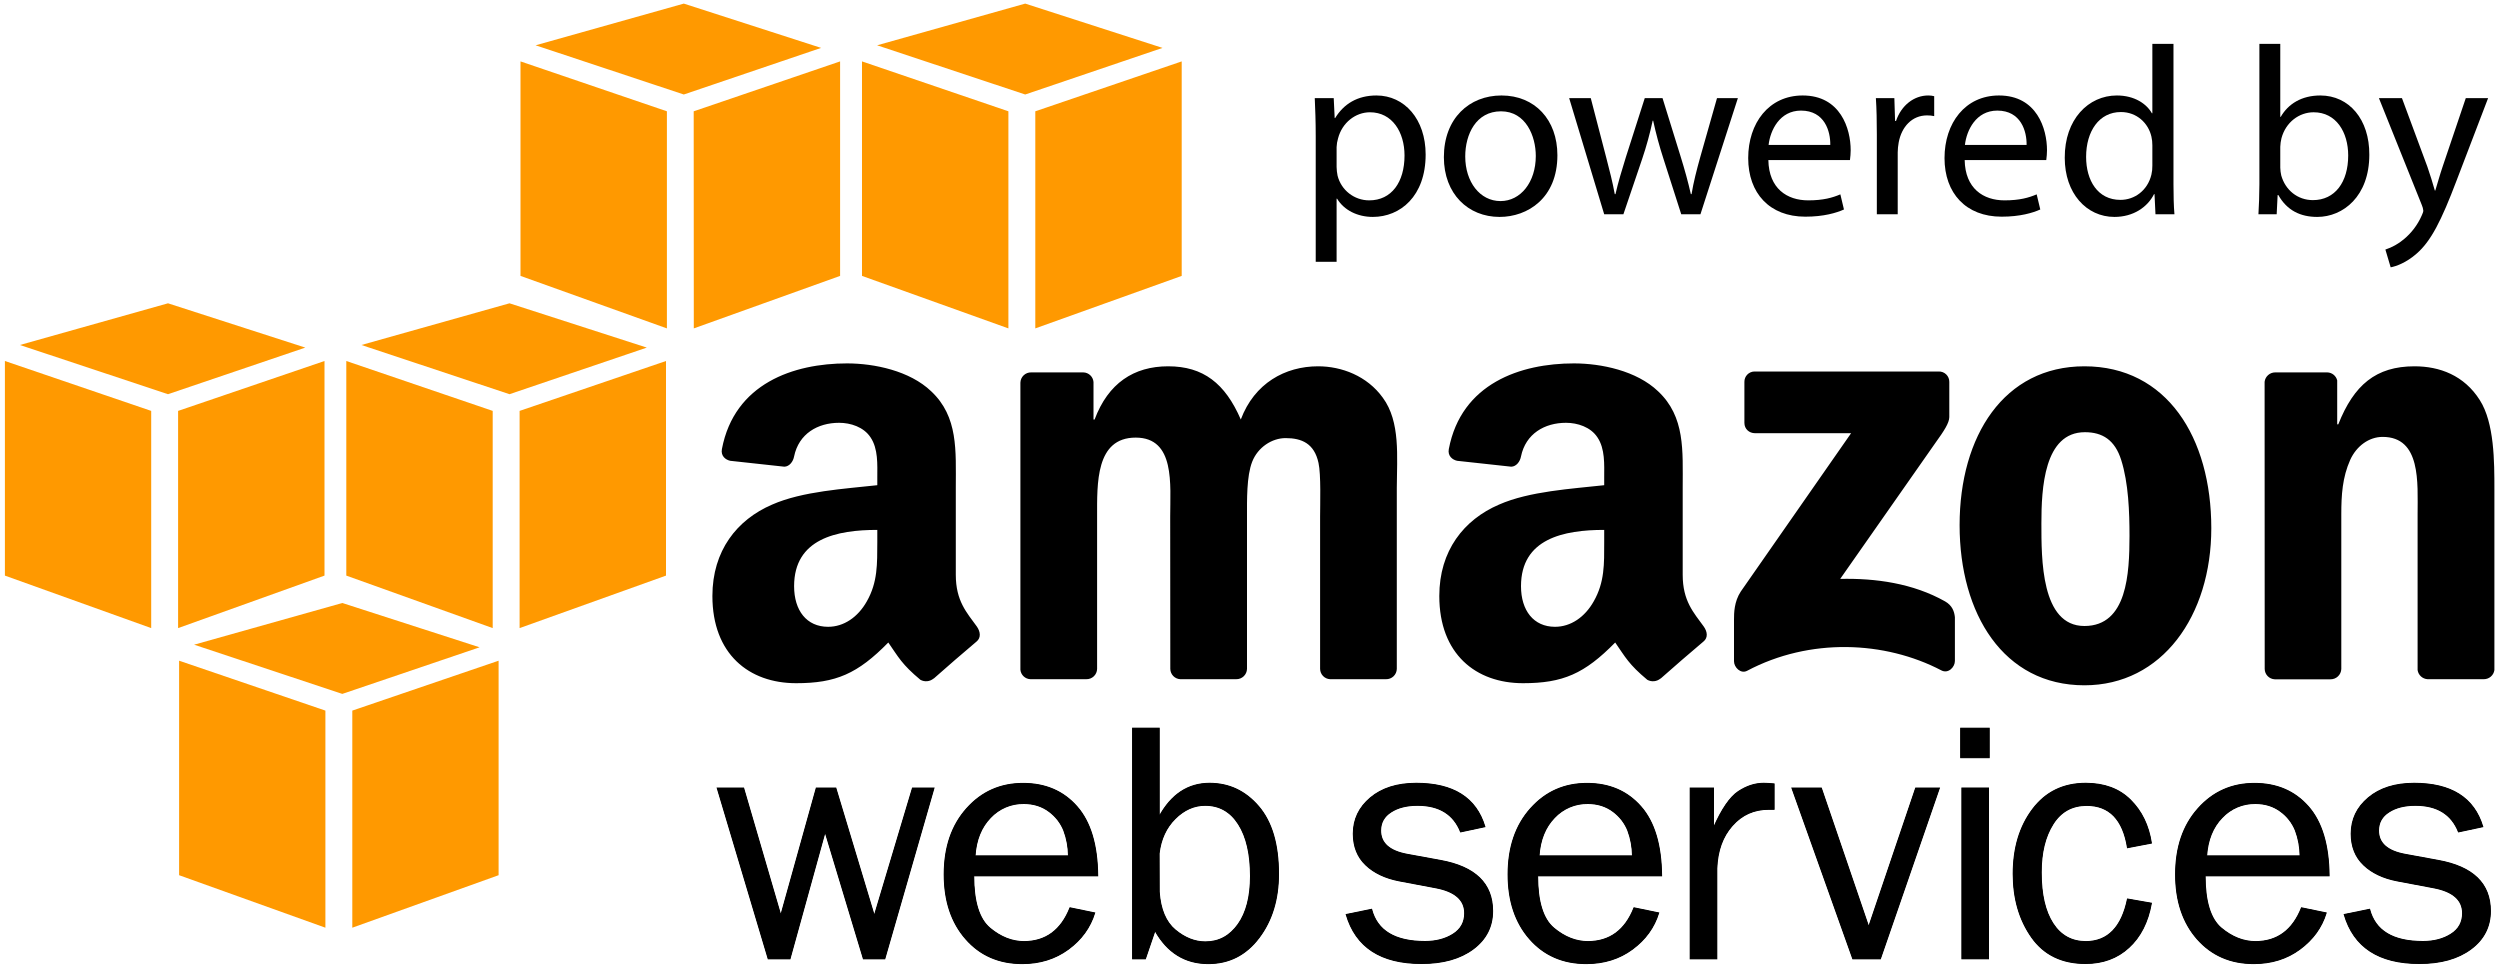
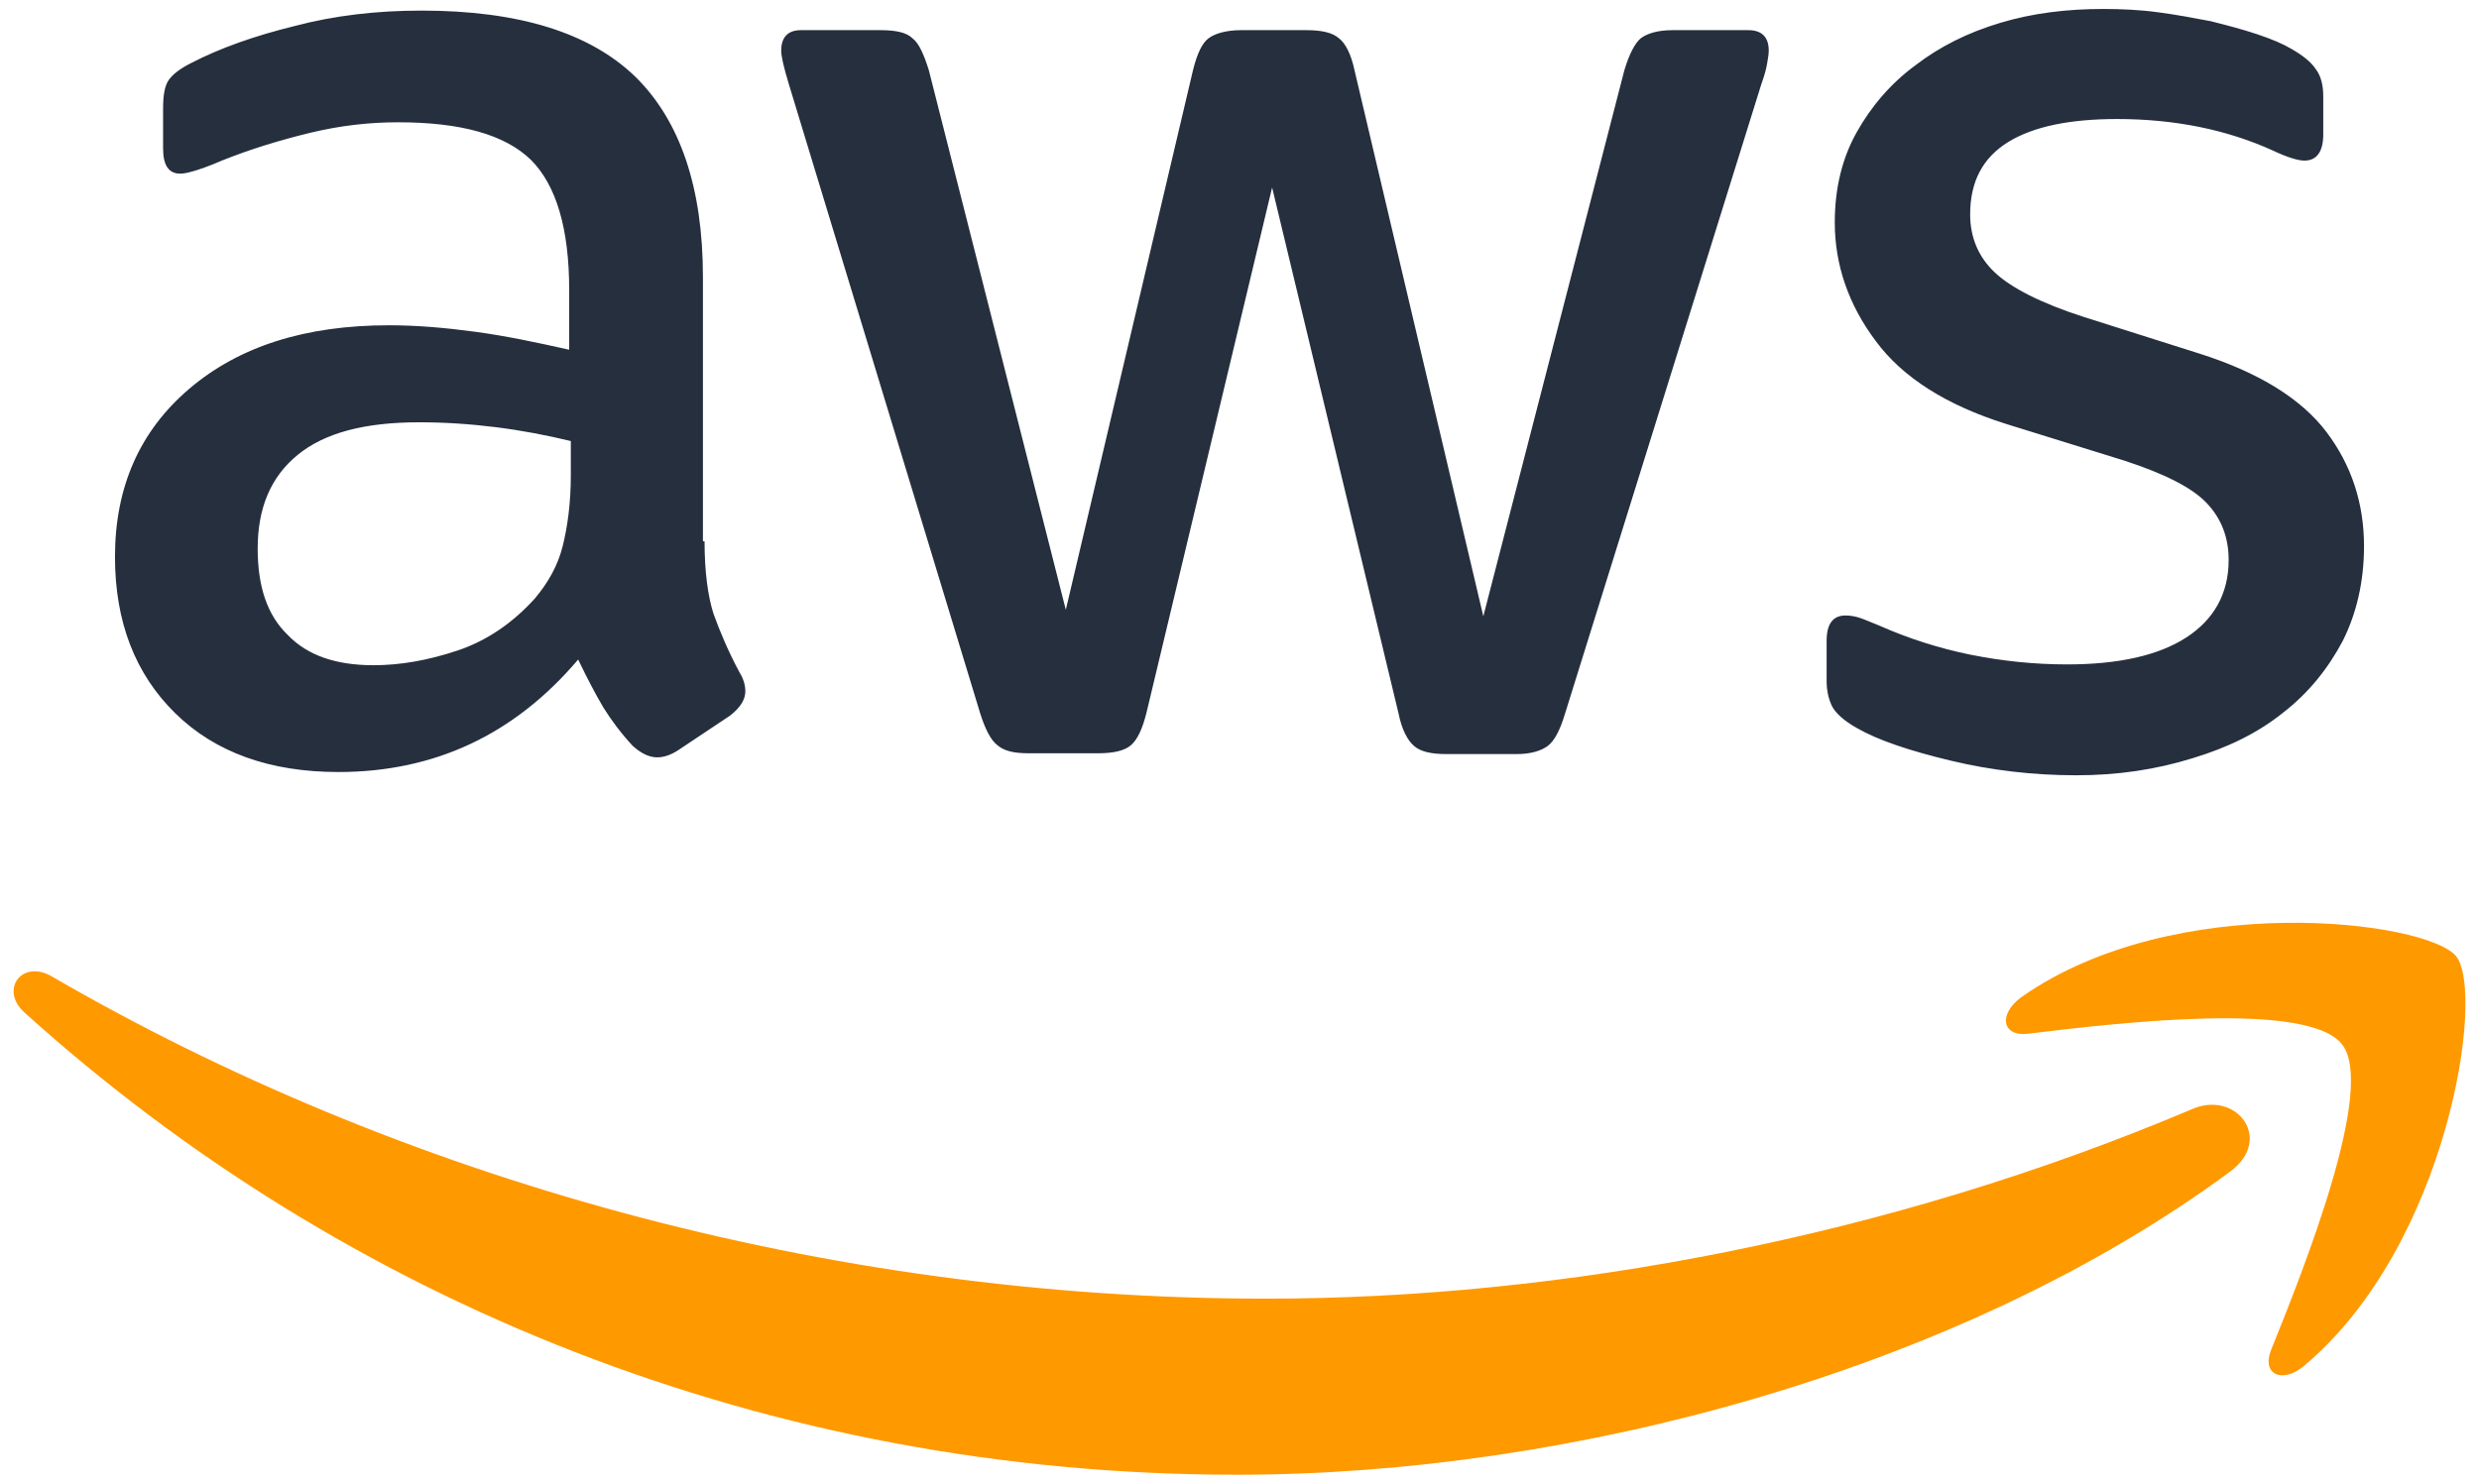
- <svg xmlns="http://www.w3.org/2000/svg" id="Layer_1" data-name="Layer 1" viewBox="0 0 2500 977">
-   <defs>
-     <style>.cls-1{fill:#f90;}.cls-2{stroke:#000;}</style>
-   </defs>
-   <path class="cls-1" d="M325.4,927.7,179.1,875.2V660.7l146.3,49.9V927.7m26.9,0,146.3-52.5V660.7L352.3,710.6V927.7m-158.2-283L342.3,603l137.3,44.3-137.3,46.6L194.1,644.7m-42.9-16.6-146.3-52.5V361l146.3,49.9v217.2m26.9,0,146.4-52.5V361L178.1,410.9v217.2M19.9,345,168,303.3l137.3,44.3L168,394.2,19.9,345m472.8,283.1-146.4-52.5V361l146.4,49.9v217.2m26.9,0,146.4-52.5V361L519.6,410.9v217.2M361.4,345l148.1-41.7,137.3,44.3L509.5,394.2,361.4,345m305.5-16.6L520.5,275.9V61.4l146.4,49.9V328.4m26.9,0,146.3-52.5V61.4L693.7,111.3l.1,217.1M535.6,45.3,683.8,3.6,821.1,47.9,683.8,94.5,535.6,45.3m472.8,283.1L862,275.9V61.4l146.4,49.9V328.4m26.9,0,146.4-52.5V61.4l-146.4,49.9V328.4M877.1,45.3,1025.2,3.6l137.3,44.3L1025.2,94.5,877.1,45.3" />
-   <path d="M934,788,884.8,958.8H863.4l-38.3-126.9L790,958.8H768.2L717.2,788h26.4l37.2,127.3L816.3,788h19.5l38.5,127.7L912.5,788Z" />
-   <path class="cls-2" d="M934,788,884.8,958.8H863.4l-38.3-126.9L790,958.8H768.2L717.2,788h26.4l37.2,127.3L816.3,788h19.5l38.5,127.7L912.5,788Z" />
-   <path d="M1070,907.8l24.7,5.1q-6.75,21.9-26.3,36.3c-13.1,9.6-28.4,14.4-46.1,14.4q-34.95,0-56.5-24.6-21.6-24.6-21.6-64.6,0-40.8,22.5-65.9c15-16.8,33.8-25.1,56.4-25.1q33.45,0,53.8,23.1,20.4,23.1,20.8,69.3h-124q0,38.7,16.2,52.3,16.2,13.5,34.2,13.5Q1056.65,941.45,1070,907.8Zm-1.5-51.9a73.787,73.787,0,0,0-4.7-25.5,43.718,43.718,0,0,0-14.8-19c-7-5.2-15.4-7.9-25.1-7.9a44.745,44.745,0,0,0-33.5,14.2c-9.2,9.5-14.3,22.2-15.4,38.2Z" />
-   <path class="cls-2" d="M1070,907.8l24.7,5.1q-6.75,21.9-26.3,36.3c-13.1,9.6-28.4,14.4-46.1,14.4q-34.95,0-56.5-24.6-21.6-24.6-21.6-64.6,0-40.8,22.5-65.9c15-16.8,33.8-25.1,56.4-25.1q33.45,0,53.8,23.1,20.4,23.1,20.8,69.3h-124q0,38.7,16.2,52.3,16.2,13.5,34.2,13.5Q1056.65,941.45,1070,907.8Zm-1.5-51.9a73.787,73.787,0,0,0-4.7-25.5,43.718,43.718,0,0,0-14.8-19c-7-5.2-15.4-7.9-25.1-7.9a44.745,44.745,0,0,0-33.5,14.2c-9.2,9.5-14.3,22.2-15.4,38.2Z" />
-   <path d="M1145.4,958.8h-12.8V728.2h26.6v88.3q18.15-33.15,50.3-33.2c19.6,0,35.9,7.7,49.2,23.2,13.2,15.5,19.8,37.9,19.8,67.4q0,38.1-19.5,63.9t-50.7,25.8q-34.8,0-53.3-33Zm13.8-67c1.2,17.5,6.6,30.3,16.1,38.2s19.6,11.9,30.1,11.9c13.5,0,24.4-5.9,32.7-17.6s12.4-27.8,12.4-48.2q0-33-12-51.9t-33.3-18.9c-11.1,0-21.2,4.5-30.1,13.4-9,9-14.3,20.5-16,34.7l.1,38.4Z" />
-   <path class="cls-2" d="M1145.4,958.8h-12.8V728.2h26.6v88.3q18.15-33.15,50.3-33.2c19.6,0,35.9,7.7,49.2,23.2,13.2,15.5,19.8,37.9,19.8,67.4q0,38.1-19.5,63.9t-50.7,25.8q-34.8,0-53.3-33Zm13.8-67c1.2,17.5,6.6,30.3,16.1,38.2s19.6,11.9,30.1,11.9c13.5,0,24.4-5.9,32.7-17.6s12.4-27.8,12.4-48.2q0-33-12-51.9t-33.3-18.9c-11.1,0-21.2,4.5-30.1,13.4-9,9-14.3,20.5-16,34.7l.1,38.4Z" />
-   <path d="M1346.2,914.5l25.4-5.2c5.6,21.5,23.5,32.2,53.5,32.2,11,0,20.4-2.5,28.1-7.4s11.5-11.9,11.5-20.9c0-13.4-9.8-21.9-29.3-25.5l-36-6.8q-21.15-4.05-33.6-15.9c-8.3-7.9-12.5-18.3-12.5-31.3,0-14.3,5.7-26.3,17.1-35.9s26.7-14.5,45.9-14.5c37.1,0,59.9,14.5,68.6,43.4l-24.3,5.2q-10.5-26.55-43-26.6c-10.8,0-19.7,2.2-26.6,6.7-6.9,4.4-10.4,10.6-10.4,18.6,0,12.5,8.8,20.4,26.5,23.7l33.3,6.1q52.2,9.45,52.2,50.6c0,15.7-6.5,28.4-19.4,38q-19.5,14.55-51.7,14.5C1380.8,963.5,1355.8,947.2,1346.2,914.5Z" />
-   <path class="cls-2" d="M1346.2,914.5l25.4-5.2c5.6,21.5,23.5,32.2,53.5,32.2,11,0,20.4-2.5,28.1-7.4s11.5-11.9,11.5-20.9c0-13.4-9.8-21.9-29.3-25.5l-36-6.8q-21.15-4.05-33.6-15.9c-8.3-7.9-12.5-18.3-12.5-31.3,0-14.3,5.7-26.3,17.1-35.9s26.7-14.5,45.9-14.5c37.1,0,59.9,14.5,68.6,43.4l-24.3,5.2q-10.5-26.55-43-26.6c-10.8,0-19.7,2.2-26.6,6.7-6.9,4.4-10.4,10.6-10.4,18.6,0,12.5,8.8,20.4,26.5,23.7l33.3,6.1q52.2,9.45,52.2,50.6c0,15.7-6.5,28.4-19.4,38q-19.5,14.55-51.7,14.5C1380.8,963.5,1355.8,947.2,1346.2,914.5Z" />
-   <path d="M1634,907.8l24.7,5.1q-6.75,21.9-26.3,36.3-19.5,14.4-46.1,14.4-34.95,0-56.6-24.6-21.6-24.6-21.6-64.6,0-40.8,22.5-65.9c15-16.8,33.8-25.1,56.4-25.1q33.45,0,53.8,23.1,20.4,23.1,20.8,69.3h-124q0,38.7,16.2,52.3,16.2,13.5,34.2,13.5Q1620.7,941.45,1634,907.8Zm-1.5-51.9a73.787,73.787,0,0,0-4.7-25.5,43.718,43.718,0,0,0-14.8-19c-7-5.2-15.4-7.9-25.1-7.9a44.745,44.745,0,0,0-33.5,14.2c-9.2,9.5-14.3,22.2-15.4,38.2Z" />
-   <path class="cls-2" d="M1634,907.8l24.7,5.1q-6.75,21.9-26.3,36.3-19.5,14.4-46.1,14.4-34.95,0-56.6-24.6-21.6-24.6-21.6-64.6,0-40.8,22.5-65.9c15-16.8,33.8-25.1,56.4-25.1q33.45,0,53.8,23.1,20.4,23.1,20.8,69.3h-124q0,38.7,16.2,52.3,16.2,13.5,34.2,13.5Q1620.7,941.45,1634,907.8Zm-1.5-51.9a73.787,73.787,0,0,0-4.7-25.5,43.718,43.718,0,0,0-14.8-19c-7-5.2-15.4-7.9-25.1-7.9a44.745,44.745,0,0,0-33.5,14.2c-9.2,9.5-14.3,22.2-15.4,38.2Z" />
-   <path d="M1716.8,958.8h-26.6V788h23.3v39.8c8.2-18.7,16.5-30.7,24.7-36.2,8.3-5.5,16.7-8.3,25.4-8.3q4.05,0,10.5.6v25.4h-5.4c-14.6,0-26.8,5.4-36.4,16.3-9.7,10.9-14.8,25.1-15.5,42.8v90.4Z" />
-   <path class="cls-2" d="M1716.8,958.8h-26.6V788h23.3v39.8c8.2-18.7,16.5-30.7,24.7-36.2,8.3-5.5,16.7-8.3,25.4-8.3q4.05,0,10.5.6v25.4h-5.4c-14.6,0-26.8,5.4-36.4,16.3-9.7,10.9-14.8,25.1-15.5,42.8v90.4Z" />
-   <path d="M1939.4,788l-59,170.8h-27.6L1791.9,788h29.4l47.4,138.8,47-138.8Z" />
-   <path class="cls-2" d="M1939.4,788l-59,170.8h-27.6L1791.9,788h29.4l47.4,138.8,47-138.8Z" />
-   <path d="M1960.7,728.2h28.5v29.5h-28.5ZM1961.9,788h26.6V958.8h-26.6Z" />
-   <path class="cls-2" d="M1960.7,728.2h28.5v29.5h-28.5ZM1961.9,788h26.6V958.8h-26.6Z" />
-   <path d="M2127.5,899l23.9,4.2q-5.1,28.35-22.5,44.3c-11.6,10.7-26.1,16-43.4,16-23.5,0-41.5-8.7-53.8-26.1s-18.5-38.6-18.5-63.6c0-26,6.5-47.5,19.5-64.7s30.7-25.8,53.1-25.8q27.9,0,44.7,16.7,16.8,16.65,20.9,43.1L2127.5,847.7q-6.75-42.3-40.8-42.3c-14.6,0-25.9,6.2-33.7,18.7q-11.85,18.75-11.8,48.4c0,21.9,3.9,38.8,11.7,50.9s18.8,18.2,33,18.2Q2118.75,941.45,2127.5,899Z" />
-   <path class="cls-2" d="M2127.5,899l23.9,4.2q-5.1,28.35-22.5,44.3c-11.6,10.7-26.1,16-43.4,16-23.5,0-41.5-8.7-53.8-26.1s-18.5-38.6-18.5-63.6c0-26,6.5-47.5,19.5-64.7s30.7-25.8,53.1-25.8q27.9,0,44.7,16.7,16.8,16.65,20.9,43.1L2127.5,847.7q-6.75-42.3-40.8-42.3c-14.6,0-25.9,6.2-33.7,18.7q-11.85,18.75-11.8,48.4c0,21.9,3.9,38.8,11.7,50.9s18.8,18.2,33,18.2Q2118.75,941.45,2127.5,899Z" />
-   <path d="M2301.5,907.8l24.7,5.1q-6.75,21.9-26.3,36.3-19.5,14.4-46.1,14.4c-23.3,0-42.1-8.2-56.6-24.6q-21.6-24.6-21.6-64.6,0-40.8,22.5-65.9c15-16.8,33.8-25.1,56.4-25.1q33.45,0,53.8,23.1,20.4,23.1,20.8,69.3h-124q0,38.7,16.2,52.3c10.8,9,22.2,13.5,34.3,13.5Q2288.15,941.45,2301.5,907.8Zm-1.4-51.9a73.787,73.787,0,0,0-4.7-25.5,43.716,43.716,0,0,0-14.8-19c-7-5.2-15.4-7.9-25.1-7.9a44.745,44.745,0,0,0-33.5,14.2c-9.2,9.5-14.3,22.2-15.4,38.2Z" />
-   <path class="cls-2" d="M2301.5,907.8l24.7,5.1q-6.75,21.9-26.3,36.3-19.5,14.4-46.1,14.4c-23.3,0-42.1-8.2-56.6-24.6q-21.6-24.6-21.6-64.6,0-40.8,22.5-65.9c15-16.8,33.8-25.1,56.4-25.1q33.45,0,53.8,23.1,20.4,23.1,20.8,69.3h-124q0,38.7,16.2,52.3c10.8,9,22.2,13.5,34.3,13.5Q2288.15,941.45,2301.5,907.8Zm-1.4-51.9a73.787,73.787,0,0,0-4.7-25.5,43.716,43.716,0,0,0-14.8-19c-7-5.2-15.4-7.9-25.1-7.9a44.745,44.745,0,0,0-33.5,14.2c-9.2,9.5-14.3,22.2-15.4,38.2Z" />
-   <path d="M2344.2,914.5l25.4-5.2q8.4,32.25,53.4,32.2c11.1,0,20.4-2.5,28.1-7.4,7.7-4.9,11.5-11.9,11.5-20.9,0-13.4-9.8-21.9-29.3-25.5l-36-6.8q-21.15-4.05-33.6-15.9c-8.3-7.9-12.5-18.3-12.5-31.3,0-14.3,5.7-26.3,17.1-35.9,11.4-9.6,26.7-14.5,45.9-14.5,37.1,0,59.9,14.5,68.6,43.4l-24.3,5.2q-10.5-26.55-43-26.6c-10.8,0-19.7,2.2-26.6,6.7-6.9,4.4-10.4,10.6-10.4,18.6,0,12.5,8.8,20.4,26.5,23.7l33.2,6.1q52.2,9.45,52.2,50.6c0,15.7-6.5,28.4-19.4,38q-19.5,14.55-51.7,14.5Q2358.55,963.5,2344.2,914.5Z" />
-   <path class="cls-2" d="M2344.2,914.5l25.4-5.2q8.4,32.25,53.4,32.2c11.1,0,20.4-2.5,28.1-7.4,7.7-4.9,11.5-11.9,11.5-20.9,0-13.4-9.8-21.9-29.3-25.5l-36-6.8q-21.15-4.05-33.6-15.9c-8.3-7.9-12.5-18.3-12.5-31.3,0-14.3,5.7-26.3,17.1-35.9,11.4-9.6,26.7-14.5,45.9-14.5,37.1,0,59.9,14.5,68.6,43.4l-24.3,5.2q-10.5-26.55-43-26.6c-10.8,0-19.7,2.2-26.6,6.7-6.9,4.4-10.4,10.6-10.4,18.6,0,12.5,8.8,20.4,26.5,23.7l33.2,6.1q52.2,9.45,52.2,50.6c0,15.7-6.5,28.4-19.4,38q-19.5,14.55-51.7,14.5Q2358.55,963.5,2344.2,914.5Z" />
-   <path d="M1945.1,601.4c-32.1-18.1-69.5-23.3-104.9-22.5l95.2-136c8.8-12.2,13.8-19.9,13.9-25.8V381.9a10.253,10.253,0,0,0-10.6-10.4h-184.4a10.225,10.225,0,0,0-9.9,10.4v41h0c0,6.1,4.8,10.3,10.6,10.3h96.1l-110.3,158.3c-6.7,10.2-6.8,21.5-6.8,28.2v41.6c0,6,6.7,12.9,13.1,9.5,62.6-33.2,137.7-30,194.3-.4,6.9,3.6,13.5-3.3,13.5-9.4v-43.8C1954.3,611.5,1952.3,605.5,1945.1,601.4ZM1382.8,397.7c-15.7-21.8-41.2-31.4-64.7-31.4-32.9,0-63.7,16.9-77.3,53.2-15.7-36.2-37.6-53.2-72.6-53.2-34.4,0-60,16.9-73.6,53.2h-1.1V382a10.426,10.426,0,0,0-10.2-9.6h-52.1a10.529,10.529,0,0,0-10.8,10.3V669.8a10.445,10.445,0,0,0,10,9.4h55.9a10.529,10.529,0,0,0,10.8-10.3V516.7c0-33.2-1.6-79.1,38.6-79.1,39.7,0,34.5,47.1,34.5,79.1l.1,152.2a10.493,10.493,0,0,0,10,10.3h55.9a10.593,10.593,0,0,0,10.8-10.3V516.7c0-16.3-.5-40.5,5.2-55s19.8-23.6,33.4-23.6c16.2,0,28.7,5.4,32.9,24.8,2.6,11.5,1.6,41.7,1.6,53.8V668.9a10.493,10.493,0,0,0,10,10.3h55.9a10.529,10.529,0,0,0,10.8-10.3V487.7C1396.9,456.9,1400.6,421.8,1382.8,397.7Zm701.6-31.4h0c-80.3,0-124.8,69.5-124.8,158.9,0,88.8,44,160.1,124.8,160.1,77.7,0,126.9-69.5,126.9-157.1C2211.3,437.5,2166.8,366.3,2084.4,366.3Zm0,259.7c-43.5,0-43-67.5-43-102.6,0-35,2.6-91.2,43.5-91.2,17.6,0,30,7.8,36.3,27.8,7.3,23,8.3,52,8.3,76.1C2129.4,573,2127.4,626,2084.4,626ZM2479.8,400.1c-15.7-24.8-40.2-33.8-65.3-33.8-38.6,0-60.6,18.7-76.2,58H2337.2V380.4a10.493,10.493,0,0,0-9.9-8h-51.9a10.677,10.677,0,0,0-10.8,9.4l.1,287.2a10.493,10.493,0,0,0,10,10.3h55.7A10.682,10.682,0,0,0,2341.3,669V514.3c0-19.3,1.1-36.9,8.9-54.4,6.3-13.9,18.8-23,32.4-23,38.6,0,35,45.9,35,77.3v155.9a10.687,10.687,0,0,0,10,9.1H2483.7a10.636,10.636,0,0,0,10.7-9.1V489.5C2494.4,461.7,2494.4,423,2479.8,400.1Zm-776,226.5c-10.2-14.1-21.1-25.6-21.1-51.8v-87.2c0-36.9,2.6-70.8-24.6-96.3-21.5-20.6-57-27.9-84.2-27.9-53.2,0-112.6,19.9-125.1,85.7-1.3,7,3.8,10.7,8.3,11.7l54.2,5.9c5.1-.2,8.8-5.2,9.7-10.3,4.7-22.7,23.6-33.6,45-33.6,11.5,0,24.6,4.2,31.4,14.5,7.8,11.5,6.8,27.2,6.8,40.6v7.3c-32.4,3.6-74.8,6-105.2,19.4-35.1,15.1-59.7,46-59.7,91.4,0,58.1,36.6,87.2,83.7,87.2,39.8,0,61.5-9.4,92.2-40.7,10.2,14.7,13.5,21.8,32.1,37.3a11.654,11.654,0,0,0,13.2-1.3l.1.1c11.2-9.9,31.5-27.6,42.9-37.1C1708.2,637.7,1707.4,631.7,1703.8,626.6Zm-99.6-84.5h0c0,21.8.5,40-10.5,59.3-8.9,15.8-23,25.4-38.7,25.4-21.4,0-34-16.3-34-40.6,0-47.6,42.7-56.3,83.2-56.3ZM976.9,626.6c-10.2-14.1-21.1-25.6-21.1-51.8v-87.2c0-36.9,2.6-70.8-24.6-96.3-21.5-20.6-57-27.9-84.2-27.9-53.2,0-112.6,19.9-125.1,85.7-1.3,7,3.8,10.7,8.3,11.7l54.2,5.9c5.1-.2,8.8-5.2,9.7-10.3,4.7-22.7,23.6-33.6,45-33.6,11.5,0,24.6,4.2,31.4,14.5,7.8,11.5,6.8,27.2,6.8,40.6v7.3c-32.4,3.6-74.8,6-105.2,19.4-35.1,15.1-59.7,46-59.7,91.4,0,58.1,36.6,87.2,83.7,87.2,39.8,0,61.5-9.4,92.2-40.7,10.2,14.7,13.5,21.8,32.1,37.3a11.654,11.654,0,0,0,13.2-1.3l.1.1c11.2-9.9,31.5-27.6,42.9-37.1C981.2,637.7,980.4,631.7,976.9,626.6ZM866.8,601.4c-8.9,15.8-23,25.4-38.7,25.4-21.5,0-34-16.3-34-40.6,0-47.6,42.7-56.3,83.2-56.3V542C877.2,563.9,877.8,582.1,866.8,601.4Z" />
-   <path d="M1315.721,136.038c0-14.88-.48-26.881-.96-37.921h18.96l.96,19.92h.48c8.64-14.16,22.32-22.561,41.281-22.561,28.08,0,49.201,23.761,49.201,59.041,0,41.761-25.441,62.401-52.802,62.401-15.36,0-28.801-6.72-35.761-18.241h-.48V261.801H1315.721Zm20.88,30.96a47.511,47.511,0,0,0,.961,8.64,32.588,32.588,0,0,0,31.681,24.721c22.32,0,35.28-18.24,35.28-44.881,0-23.281-12.24-43.201-34.561-43.201-14.4,0-27.841,10.32-31.921,26.161a34.267,34.267,0,0,0-1.44,8.64Z" />
-   <path d="M1557.399,155.238c0,42.961-29.761,61.682-57.841,61.682-31.441,0-55.682-23.041-55.682-59.761,0-38.881,25.44-61.682,57.602-61.682C1534.839,95.477,1557.399,119.718,1557.399,155.238Zm-92.162,1.2c0,25.44,14.641,44.641,35.281,44.641,20.16,0,35.28-18.96,35.28-45.121,0-19.681-9.84-44.641-34.801-44.641C1476.038,111.318,1465.237,134.358,1465.237,156.439Z" />
-   <path d="M1590.76,98.117l15.36,59.041c3.359,12.96,6.479,24.96,8.64,36.96h.721c2.64-11.76,6.479-24.24,10.319-36.721l18.961-59.281h17.761l18,58.081c4.32,13.92,7.681,26.161,10.32,37.921h.72c1.92-11.76,5.04-24,8.881-37.681L1717.002,98.117h20.881L1700.442,214.28h-19.201l-17.76-55.441a387.07,387.07,0,0,1-10.32-38.161h-.48a343.685,343.685,0,0,1-10.56,38.401L1623.4,214.28h-19.2l-35.041-116.163Z" />
-   <path d="M1768.358,160.039c.48,28.561,18.721,40.321,39.842,40.321,15.12,0,24.24-2.64,32.16-6l3.601,15.12c-7.44,3.36-20.161,7.2-38.642,7.2-35.761,0-57.121-23.521-57.121-58.561,0-35.041,20.641-62.642,54.481-62.642,37.921,0,48.001,33.361,48.001,54.721a79.822,79.822,0,0,1-.72,9.84Zm61.922-15.121c.24-13.44-5.521-34.321-29.28-34.321-21.361,0-30.721,19.681-32.401,34.321Z" />
-   <path d="M1876.836,134.358c0-13.68-.24-25.44-.96-36.241h18.48l.72,22.8h.96c5.28-15.6,18.001-25.44,32.161-25.44a22.847,22.847,0,0,1,6,.72v19.92a31.73,31.73,0,0,0-7.2-.72c-14.881,0-25.44,11.28-28.32,27.121a59.396,59.396,0,0,0-.961,9.84V214.28h-20.88Z" />
-   <path d="M1964.677,160.039c.48,28.561,18.721,40.321,39.842,40.321,15.12,0,24.24-2.64,32.16-6l3.601,15.12c-7.44,3.36-20.161,7.2-38.642,7.2-35.761,0-57.121-23.521-57.121-58.561,0-35.041,20.641-62.642,54.481-62.642,37.921,0,48.001,33.361,48.001,54.721a79.822,79.822,0,0,1-.72,9.84Zm61.922-15.121c.24-13.44-5.521-34.321-29.28-34.321-21.361,0-30.721,19.681-32.401,34.321Z" />
-   <path d="M2173.477,43.876V184.28c0,10.32.24,22.08.96,30h-18.961l-.96-20.161h-.479c-6.48,12.96-20.641,22.801-39.601,22.801-28.081,0-49.682-23.761-49.682-59.041-.24-38.641,23.761-62.401,52.081-62.401,17.761,0,29.761,8.4,35.041,17.76h.48V43.876Zm-21.12,101.522a37.249,37.249,0,0,0-.961-8.88c-3.119-13.44-14.64-24.48-30.48-24.48-21.84,0-34.801,19.2-34.801,44.881,0,23.521,11.521,42.961,34.321,42.961,14.16,0,27.12-9.36,30.96-25.201a36.65,36.65,0,0,0,.961-9.12Z" />
-   <path d="M2258.432,214.28c.479-7.92.96-19.681.96-30V43.876h20.881v72.961h.479c7.44-12.96,20.881-21.36,39.601-21.36,28.801,0,49.201,24,48.962,59.281,0,41.521-26.161,62.162-52.082,62.162-16.8,0-30.24-6.48-38.881-21.84h-.72l-.96,19.2Zm21.841-46.561a39.504,39.504,0,0,0,.96,7.68c4.08,14.64,16.32,24.721,31.681,24.721,22.08,0,35.28-18,35.28-44.641,0-23.281-12-43.201-34.561-43.201-14.4,0-27.841,9.84-32.161,25.921a41.659,41.659,0,0,0-1.199,8.64Z" />
-   <path d="M2401.95,98.117l25.441,68.642c2.64,7.68,5.52,16.8,7.439,23.76h.48c2.16-6.96,4.56-15.84,7.44-24.24l23.04-68.162h22.32l-31.681,82.802c-15.12,39.841-25.44,60.242-39.841,72.722-10.32,9.12-20.641,12.72-25.921,13.68l-5.279-17.76a55.875,55.875,0,0,0,18.48-10.32,64.035,64.035,0,0,0,17.76-23.521c.96-2.16,1.681-3.84,1.681-5.04a18.42,18.42,0,0,0-1.44-5.52L2378.91,98.117Z" />
+ <svg xmlns="http://www.w3.org/2000/svg" version="1.1" id="Layer_1" x="0px" y="0px" viewBox="0 0 304 182" style="enable-background:new 0 0 304 182;" xml:space="preserve">
+   <style type="text/css">
+ 	.st0{fill:#252F3E;}
+ 	.st1{fill:#FF9900;}
+ </style>
+   <g>
+     <path class="st0" d="M86.4,66.4c0,3.7,0.4,6.7,1.1,8.9c0.8,2.2,1.8,4.6,3.2,7.2c0.5,0.8,0.7,1.6,0.7,2.3c0,1-0.6,2-1.9,3L83.2,92   c-0.9,0.6-1.8,0.9-2.6,0.9c-1,0-2-0.5-3-1.4C76.2,90,75,88.4,74,86.8c-1-1.7-2-3.6-3.1-5.9c-7.8,9.2-17.6,13.8-29.4,13.8   c-8.4,0-15.1-2.4-20-7.2c-4.9-4.8-7.4-11.2-7.4-19.2c0-8.5,3-15.4,9.1-20.6s14.2-7.8,24.5-7.8c3.4,0,6.9,0.3,10.6,0.8   s7.5,1.3,11.5,2.2v-7.3c0-7.6-1.6-12.9-4.7-16c-3.2-3.1-8.6-4.6-16.3-4.6c-3.5,0-7.1,0.4-10.8,1.3s-7.3,2-10.8,3.4   c-1.6,0.7-2.8,1.1-3.5,1.3c-0.7,0.2-1.2,0.3-1.6,0.3c-1.4,0-2.1-1-2.1-3.1v-4.9c0-1.6,0.2-2.8,0.7-3.5s1.4-1.4,2.8-2.1   c3.5-1.8,7.7-3.3,12.6-4.5C41,1.9,46.2,1.3,51.7,1.3c11.9,0,20.6,2.7,26.2,8.1c5.5,5.4,8.3,13.6,8.3,24.6v32.4H86.4z M45.8,81.6   c3.3,0,6.7-0.6,10.3-1.8c3.6-1.2,6.8-3.4,9.5-6.4c1.6-1.9,2.8-4,3.4-6.4s1-5.3,1-8.7v-4.2c-2.9-0.7-6-1.3-9.2-1.7s-6.3-0.6-9.4-0.6   c-6.7,0-11.6,1.3-14.9,4c-3.3,2.7-4.9,6.5-4.9,11.5c0,4.7,1.2,8.2,3.7,10.6C37.7,80.4,41.2,81.6,45.8,81.6z M126.1,92.4   c-1.8,0-3-0.3-3.8-1c-0.8-0.6-1.5-2-2.1-3.9L96.7,10.2c-0.6-2-0.9-3.3-0.9-4c0-1.6,0.8-2.5,2.4-2.5h9.8c1.9,0,3.2,0.3,3.9,1   c0.8,0.6,1.4,2,2,3.9l16.8,66.2l15.6-66.2c0.5-2,1.1-3.3,1.9-3.9c0.8-0.6,2.2-1,4-1h8c1.9,0,3.2,0.3,4,1c0.8,0.6,1.5,2,1.9,3.9   l15.8,67l17.3-67c0.6-2,1.3-3.3,2-3.9c0.8-0.6,2.1-1,3.9-1h9.3c1.6,0,2.5,0.8,2.5,2.5c0,0.5-0.1,1-0.2,1.6   c-0.1,0.6-0.3,1.4-0.7,2.5l-24.1,77.3c-0.6,2-1.3,3.3-2.1,3.9s-2.1,1-3.8,1h-8.6c-1.9,0-3.2-0.3-4-1s-1.5-2-1.9-4L156,23   l-15.4,64.4c-0.5,2-1.1,3.3-1.9,4c-0.8,0.7-2.2,1-4,1H126.1z M254.6,95.1c-5.2,0-10.4-0.6-15.4-1.8c-5-1.2-8.9-2.5-11.5-4   c-1.6-0.9-2.7-1.9-3.1-2.8c-0.4-0.9-0.6-1.9-0.6-2.8v-5.1c0-2.1,0.8-3.1,2.3-3.1c0.6,0,1.2,0.1,1.8,0.3c0.6,0.2,1.5,0.6,2.5,1   c3.4,1.5,7.1,2.7,11,3.5c4,0.8,7.9,1.2,11.9,1.2c6.3,0,11.2-1.1,14.6-3.3c3.4-2.2,5.2-5.4,5.2-9.5c0-2.8-0.9-5.1-2.7-7   c-1.8-1.9-5.2-3.6-10.1-5.2L246,52c-7.3-2.3-12.7-5.7-16-10.2c-3.3-4.4-5-9.3-5-14.5c0-4.2,0.9-7.9,2.7-11.1s4.2-6,7.2-8.2   c3-2.3,6.4-4,10.4-5.2s8.2-1.7,12.6-1.7c2.2,0,4.5,0.1,6.7,0.4c2.3,0.3,4.4,0.7,6.5,1.1c2,0.5,3.9,1,5.7,1.6   c1.8,0.6,3.2,1.2,4.2,1.8c1.4,0.8,2.4,1.6,3,2.5c0.6,0.8,0.9,1.9,0.9,3.3v4.7c0,2.1-0.8,3.2-2.3,3.2c-0.8,0-2.1-0.4-3.8-1.2   c-5.7-2.6-12.1-3.9-19.2-3.9c-5.7,0-10.2,0.9-13.3,2.8s-4.7,4.8-4.7,8.9c0,2.8,1,5.2,3,7.1c2,1.9,5.7,3.8,11,5.5l14.2,4.5   c7.2,2.3,12.4,5.5,15.5,9.6s4.6,8.8,4.6,14c0,4.3-0.9,8.2-2.6,11.6c-1.8,3.4-4.2,6.4-7.3,8.8c-3.1,2.5-6.8,4.3-11.1,5.6   C264.4,94.4,259.7,95.1,254.6,95.1z" />
+     <g>
+       <path class="st1" d="M273.5,143.7c-32.9,24.3-80.7,37.2-121.8,37.2c-57.6,0-109.5-21.3-148.7-56.7c-3.1-2.8-0.3-6.6,3.4-4.4    c42.4,24.6,94.7,39.5,148.8,39.5c36.5,0,76.6-7.6,113.5-23.2C274.2,133.6,278.9,139.7,273.5,143.7z" />
+       <path class="st1" d="M287.2,128.1c-4.2-5.4-27.8-2.6-38.5-1.3c-3.2,0.4-3.7-2.4-0.8-4.5c18.8-13.2,49.7-9.4,53.3-5    c3.6,4.5-1,35.4-18.6,50.2c-2.7,2.3-5.3,1.1-4.1-1.9C282.5,155.7,291.4,133.4,287.2,128.1z" />
+     </g>
+   </g>
</svg>
